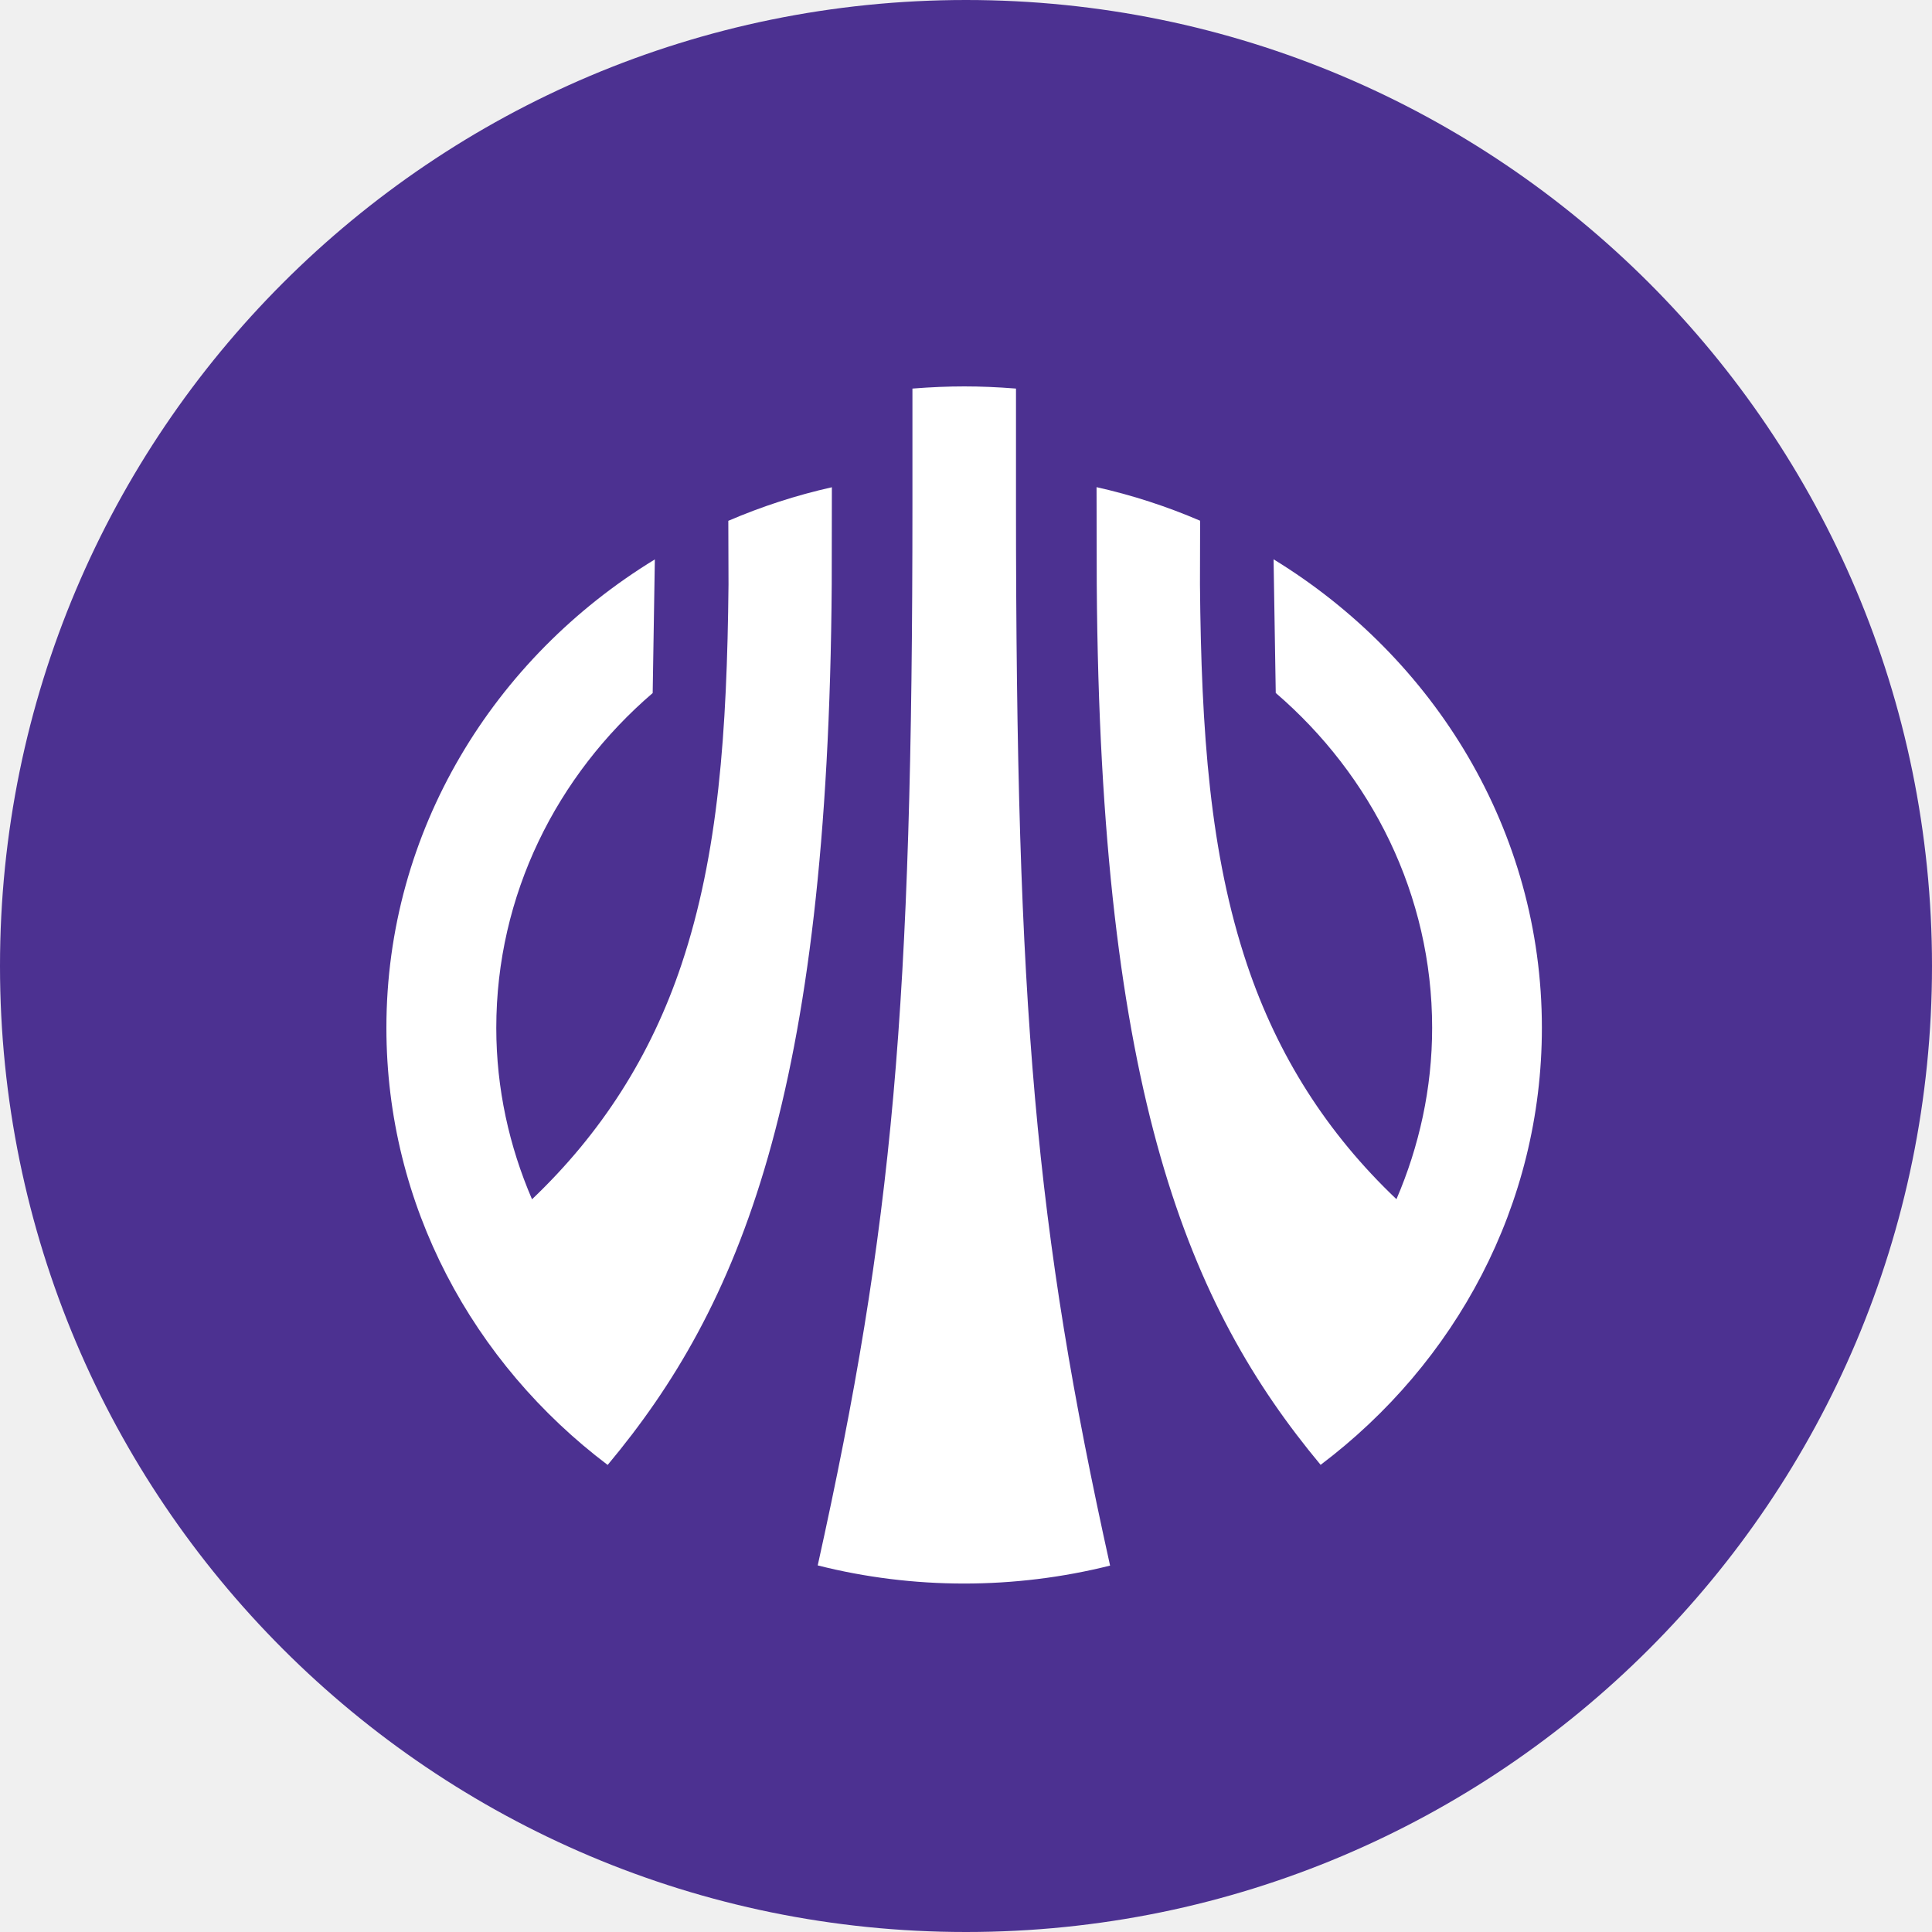
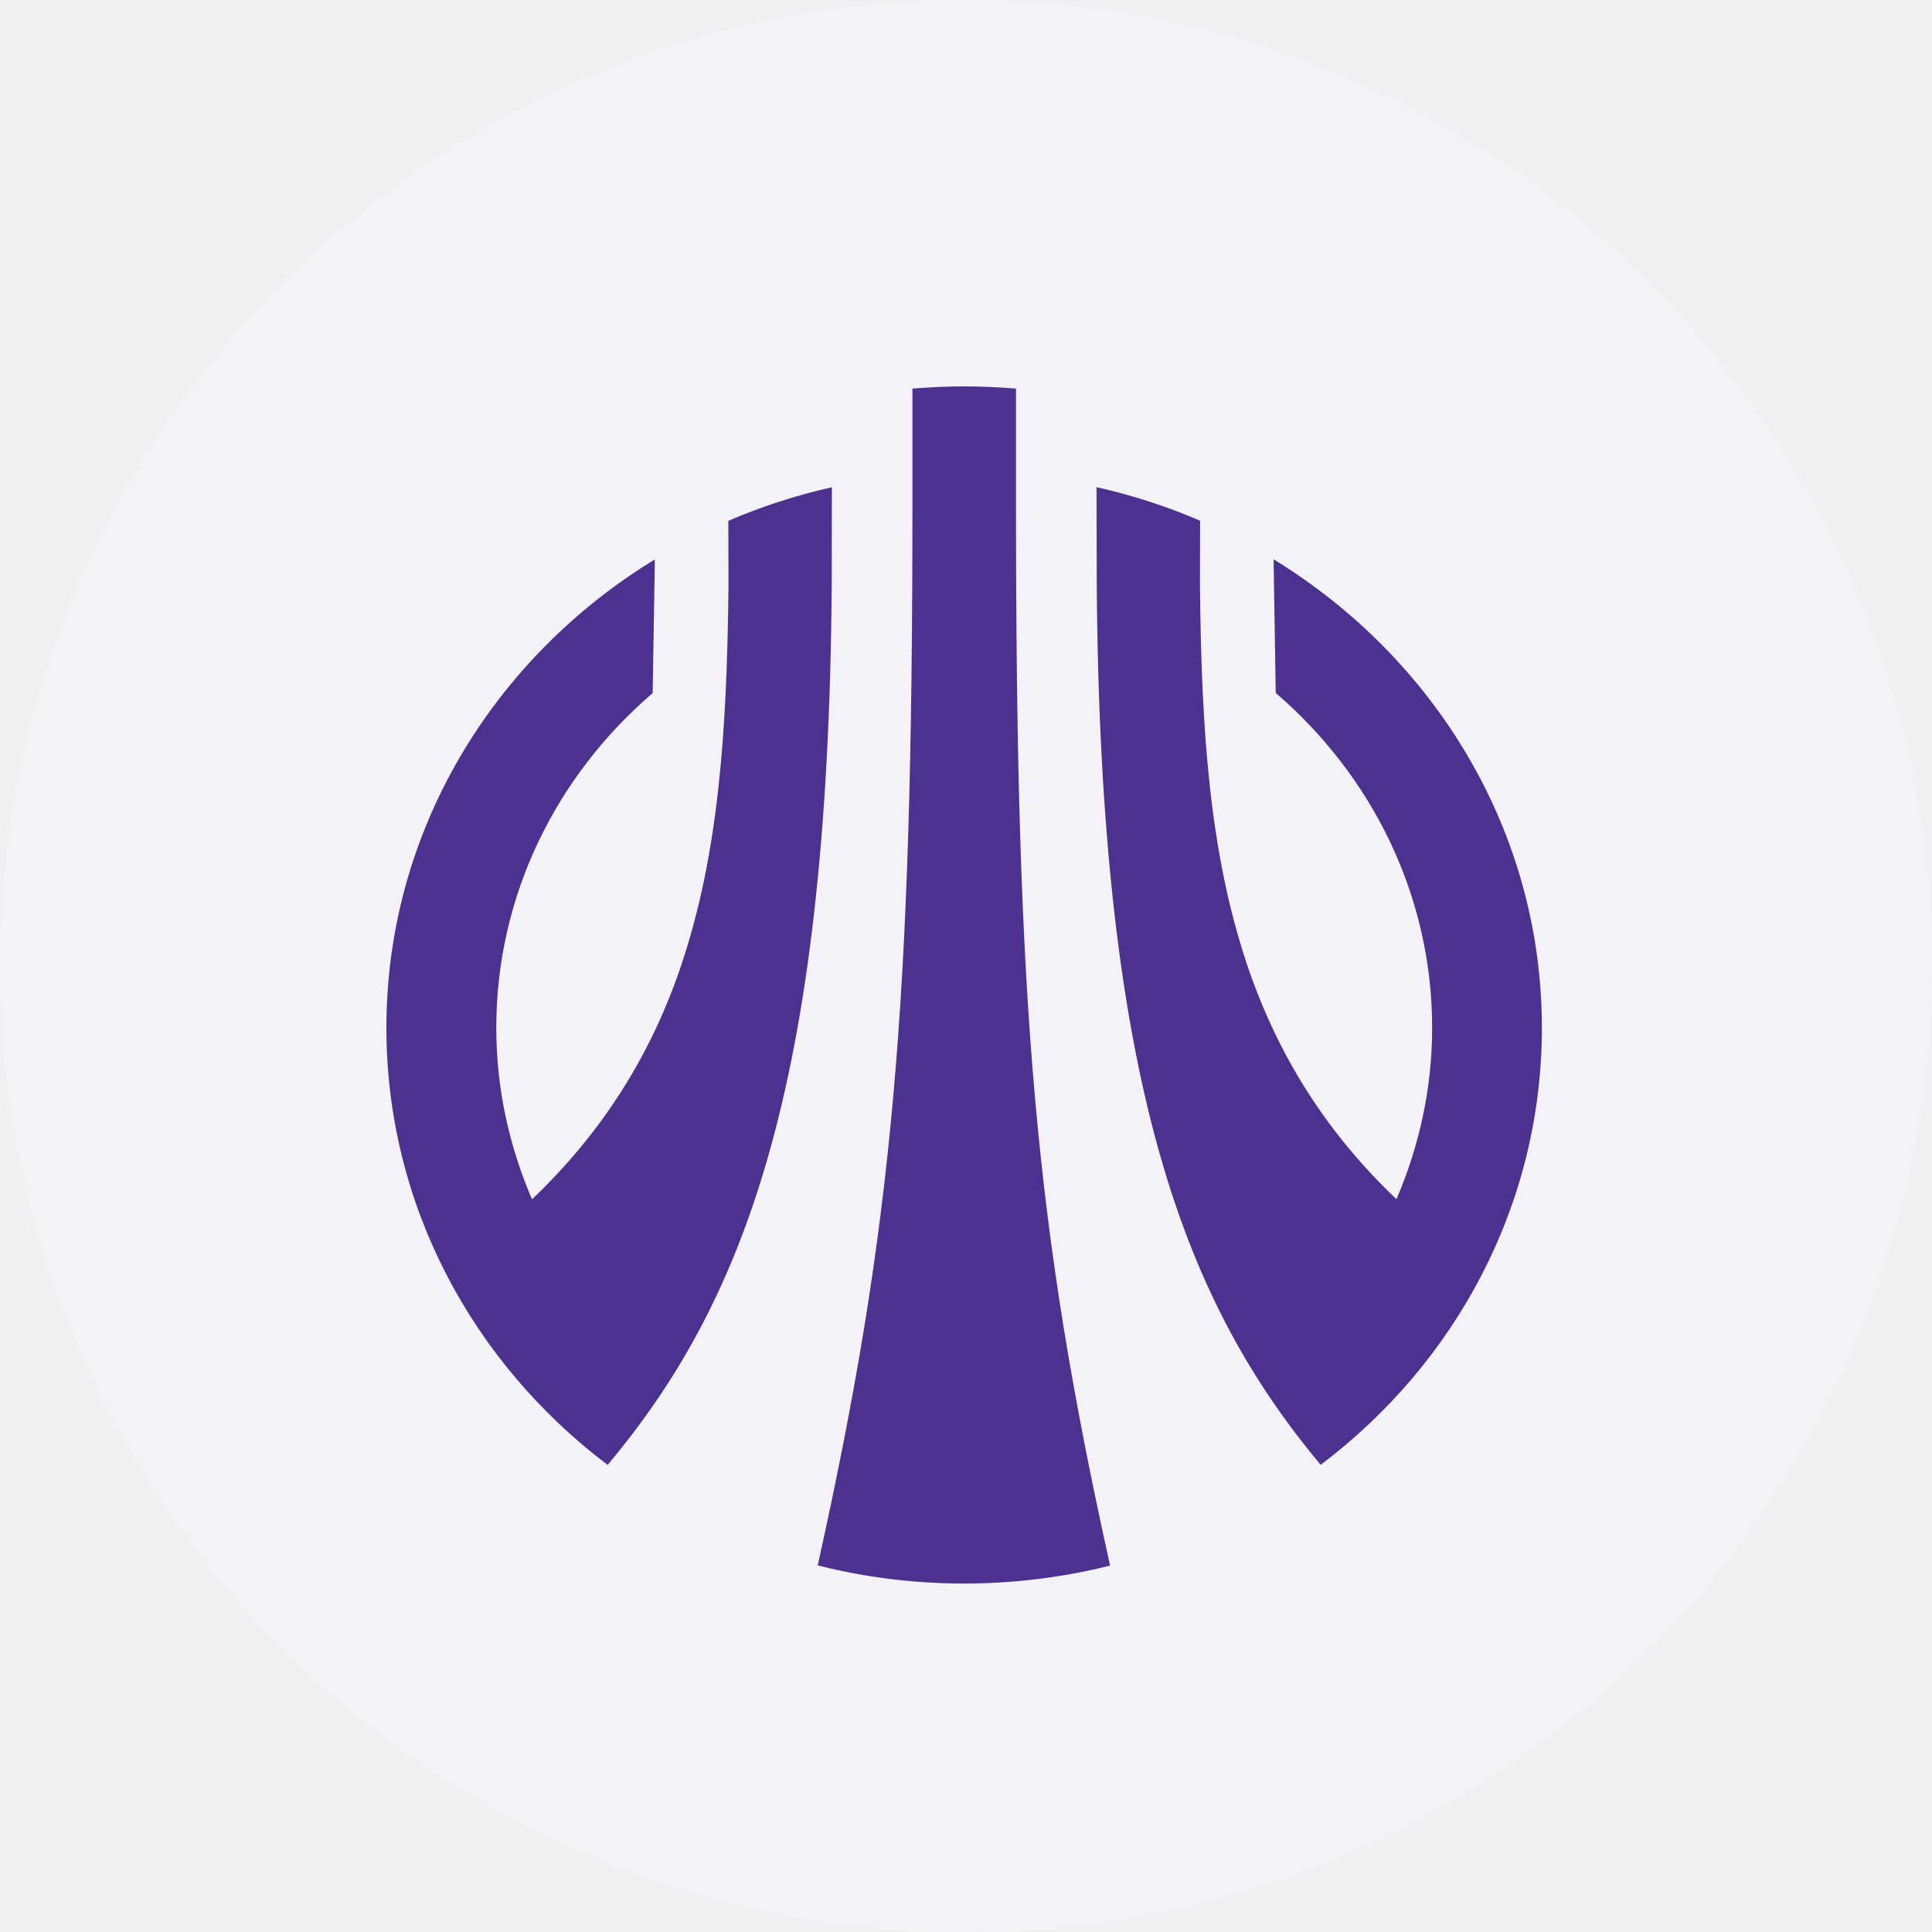
<svg xmlns="http://www.w3.org/2000/svg" width="40" height="40" viewBox="0 0 40 40" fill="none">
-   <circle cx="20" cy="20" r="20" fill="#4C3191" />
-   <path d="M31.923 21.279C31.923 17.204 29.703 13.621 26.368 11.58L26.413 14.347C28.395 16.051 29.651 18.529 29.651 21.279C29.651 22.535 29.383 23.733 28.912 24.828C27.477 23.465 26.454 21.861 25.818 19.968C25.05 17.675 24.871 15.166 24.844 12.1L24.847 10.781C24.159 10.485 23.44 10.251 22.703 10.086L22.707 12.096C22.779 22.683 24.613 27.048 27.342 30.328C30.133 28.222 31.923 24.952 31.923 21.279C31.923 21.283 31.923 21.283 31.923 21.279ZM17.22 12.098L17.223 10.088C16.487 10.253 15.767 10.487 15.079 10.783L15.083 12.101C15.052 15.165 14.876 17.677 14.109 19.97C13.475 21.863 12.45 23.463 11.015 24.83C10.543 23.735 10.275 22.538 10.275 21.281C10.275 18.528 11.527 16.053 13.513 14.349L13.558 11.582C10.22 13.619 8 17.202 8 21.278V21.281C8 24.954 9.793 28.224 12.581 30.33C15.317 27.053 17.148 22.686 17.22 12.098ZM21.035 8.045C20.646 8.014 20.296 8 19.965 8C19.635 8 19.284 8.014 18.891 8.045V10.423C18.891 20.845 18.489 25.375 16.93 32.41C18.905 32.91 21.004 32.91 22.983 32.414C21.435 25.43 21.035 20.901 21.035 10.423V8.045Z" fill="white" />
+   <circle cx="20" cy="20" r="20" fill="#F2F2F7" />
+   <path d="M31.923 21.279C31.923 17.204 29.703 13.621 26.368 11.58L26.413 14.347C28.395 16.051 29.651 18.529 29.651 21.279C29.651 22.535 29.383 23.733 28.912 24.828C27.477 23.465 26.454 21.861 25.818 19.968C25.05 17.675 24.871 15.166 24.844 12.1L24.847 10.781C24.159 10.485 23.44 10.251 22.703 10.086L22.707 12.096C22.779 22.683 24.613 27.048 27.342 30.328C30.133 28.222 31.923 24.952 31.923 21.279C31.923 21.283 31.923 21.283 31.923 21.279ZM17.22 12.098L17.223 10.088C16.487 10.253 15.767 10.487 15.079 10.783L15.083 12.101C15.052 15.165 14.876 17.677 14.109 19.97C13.475 21.863 12.45 23.463 11.015 24.83C10.543 23.735 10.275 22.538 10.275 21.281C10.275 18.528 11.527 16.053 13.513 14.349L13.558 11.582C10.22 13.619 8 17.202 8 21.278V21.281C8 24.954 9.793 28.224 12.581 30.33C15.317 27.053 17.148 22.686 17.22 12.098ZM21.035 8.045C20.646 8.014 20.296 8 19.965 8C19.635 8 19.284 8.014 18.891 8.045V10.423C18.891 20.845 18.489 25.375 16.93 32.41C18.905 32.91 21.004 32.91 22.983 32.414C21.435 25.43 21.035 20.901 21.035 10.423V8.045Z" fill="#4C3191" />
</svg>
